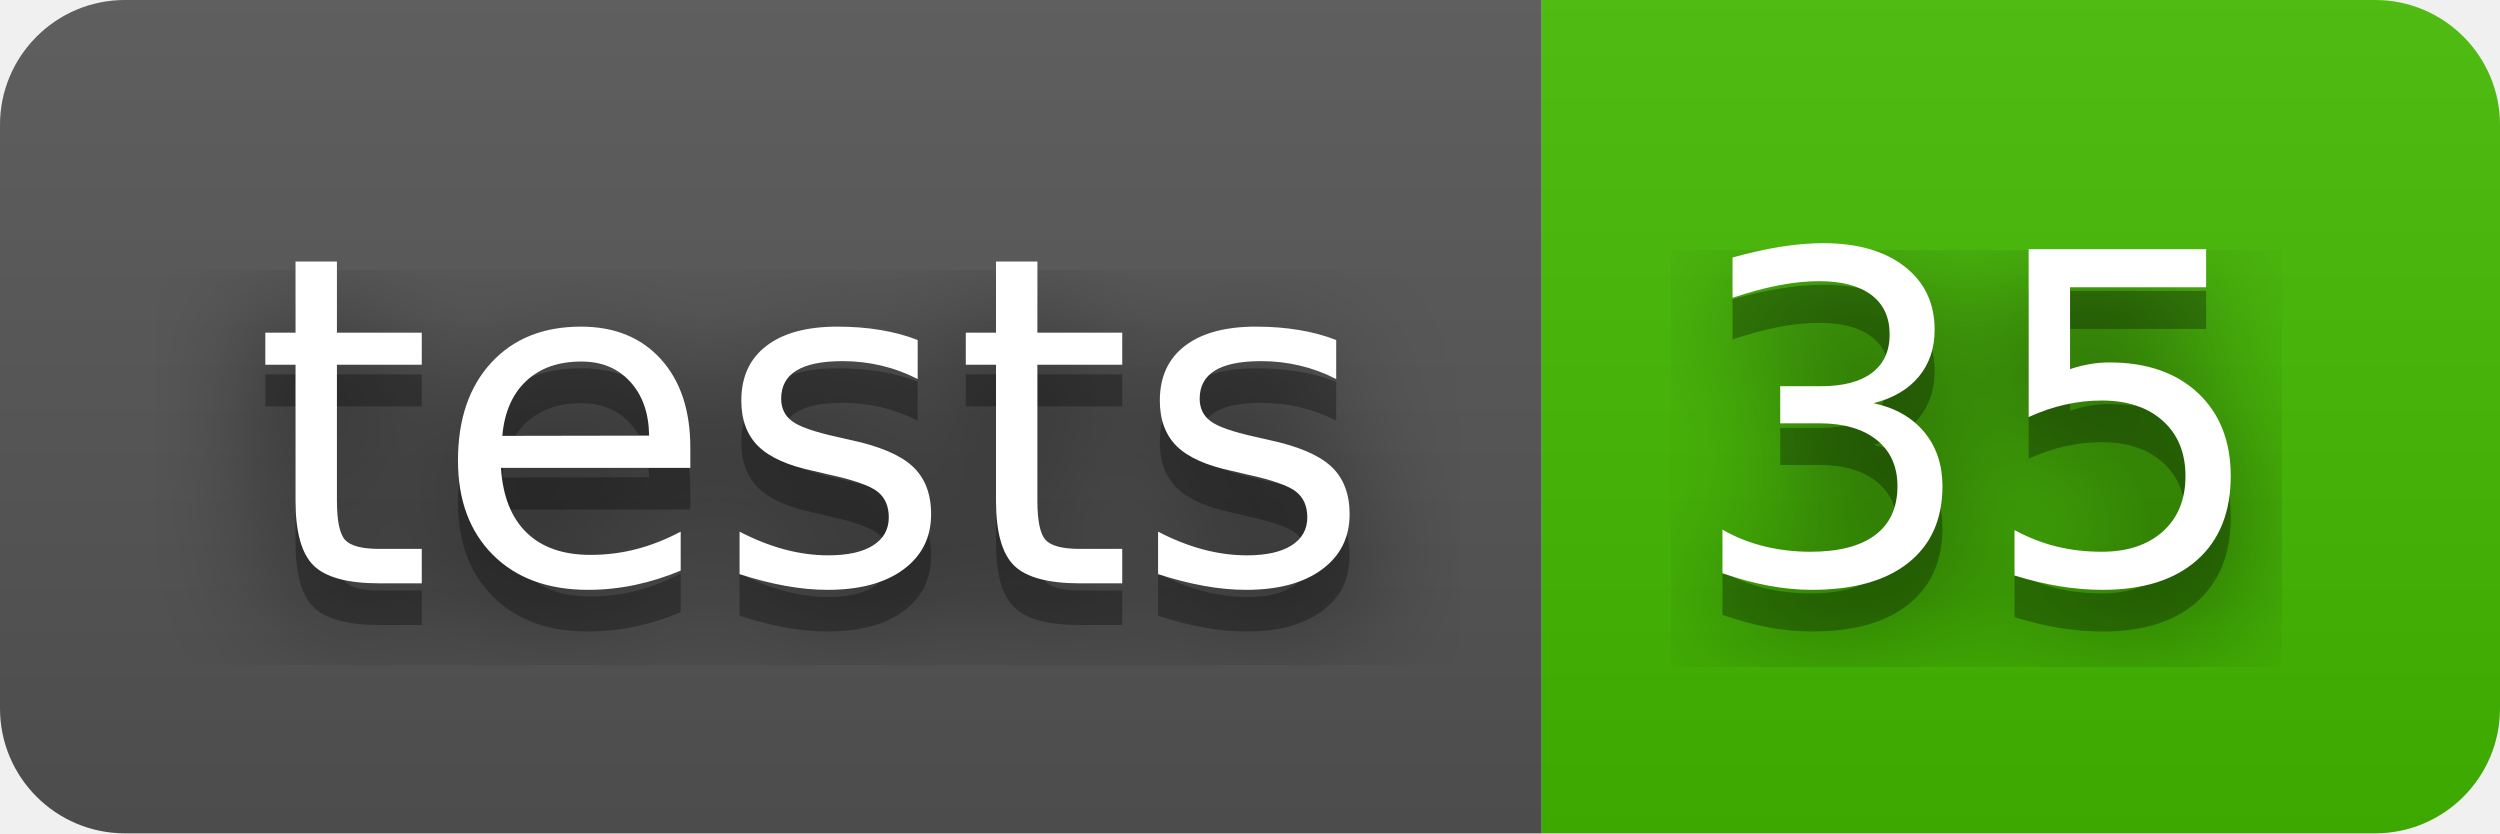
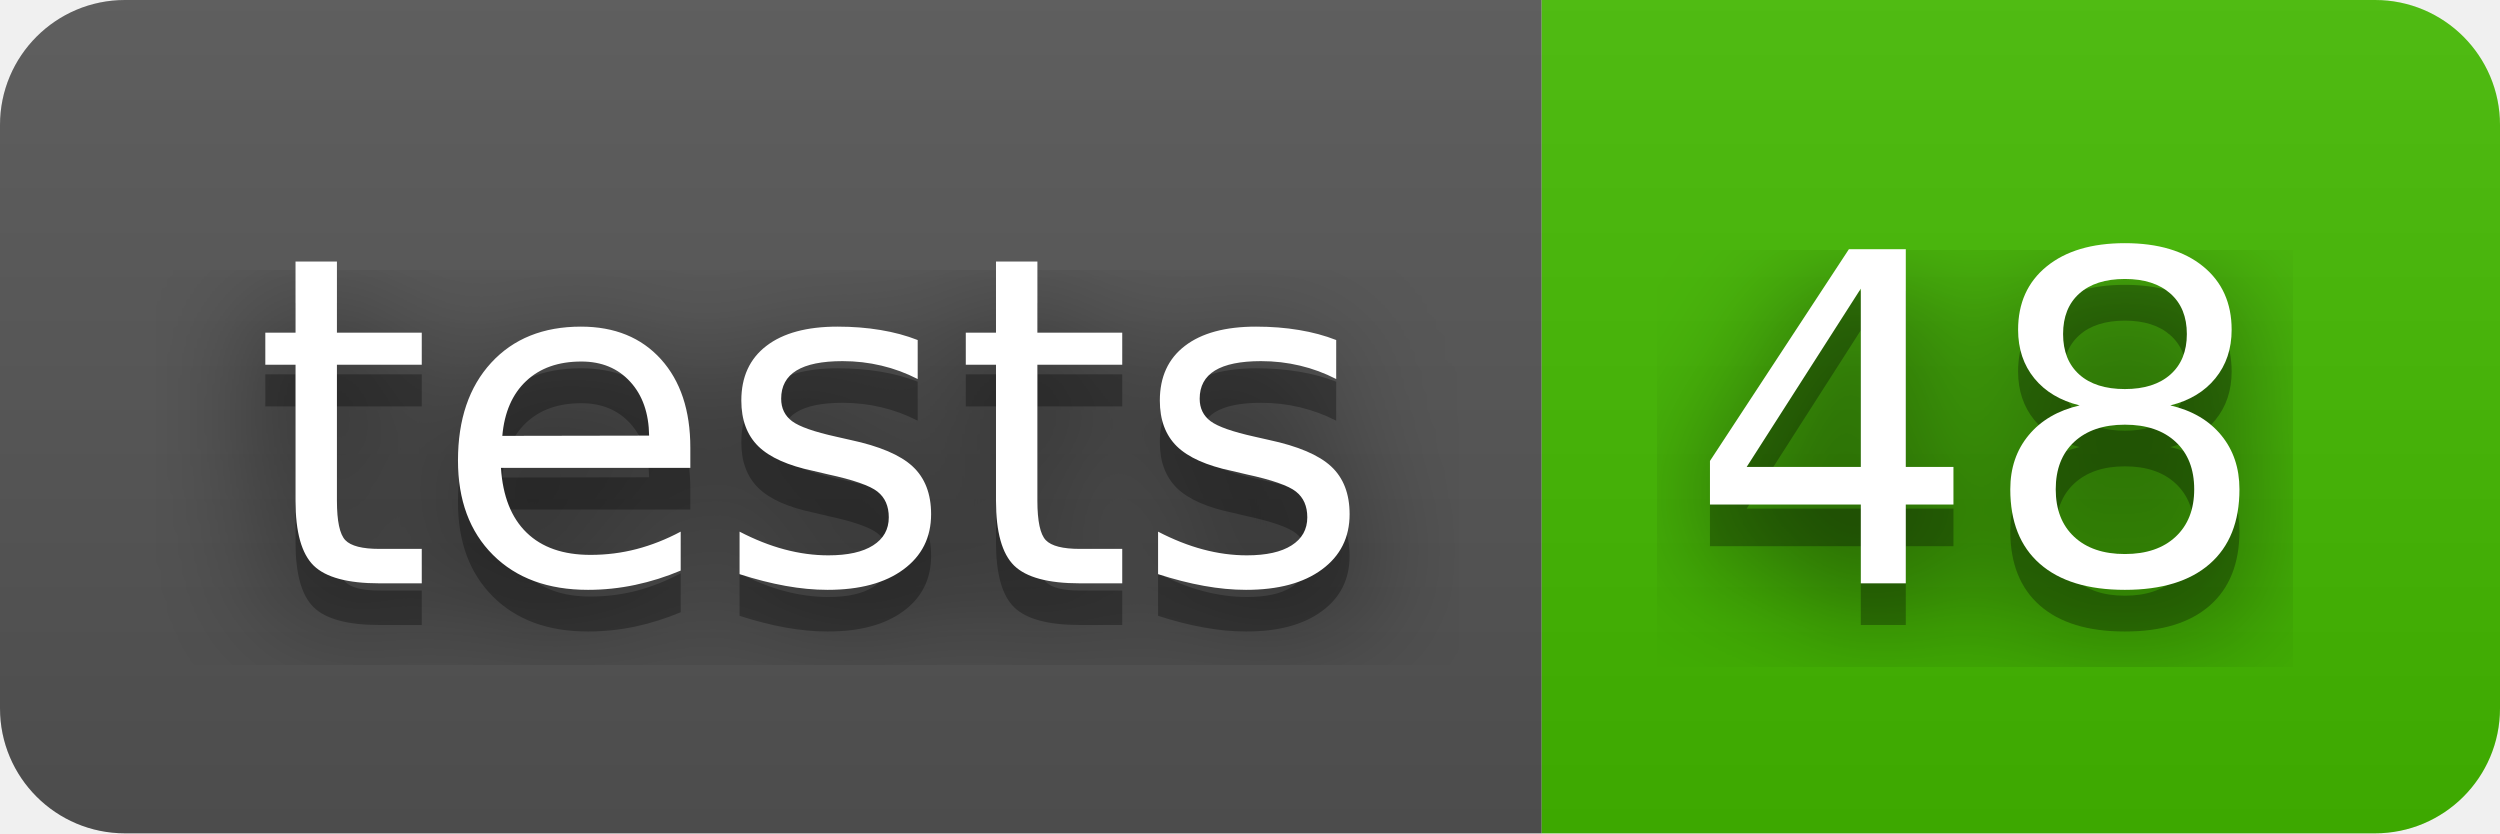
- <svg xmlns="http://www.w3.org/2000/svg" aria-label="tests: 35" height="20" role="img" width="60">
+ <svg xmlns="http://www.w3.org/2000/svg" aria-label="tests: 48" height="20" role="img" width="60">
  <filter id="blur">
    <feGaussianBlur stdDeviation="16" />
  </filter>
  <linearGradient id="s" x2="0" y2="100%">
    <stop offset="0" stop-color="#bbb" stop-opacity=".1" />
    <stop offset="1" stop-opacity=".1" />
  </linearGradient>
  <clipPath id="r">
    <rect height="20" rx="3" width="60" />
  </clipPath>
  <g clip-path="url(#r)">
    <rect fill="#555" height="20" width="37" />
    <rect fill="#4b0" height="20" width="23" x="37" />
    <rect fill="url(#s)" height="20" width="60" />
  </g>
  <g fill="#fff" font-family="Verdana,Geneva,DejaVu Sans,sans-serif" font-size="110" text-anchor="middle" text-rendering="geometricPrecision">
    <g transform="scale(.1)">
      <g aria-hidden="true" fill="#010101">
        <text fill-opacity=".8" filter="url(#blur)" textLength="270" x="195" y="150">tests</text>
        <text fill-opacity=".3" textLength="270" x="195" y="150">tests</text>
      </g>
      <text textLength="270" x="195" y="140">tests</text>
    </g>
    <g transform="scale(.1)">
      <g aria-hidden="true" fill="#010101">
-         <text fill-opacity=".8" filter="url(#blur)" textLength="130" x="475" y="150">35</text>
-         <text fill-opacity=".3" textLength="130" x="475" y="150">35</text>
+         <text fill-opacity=".8" filter="url(#blur)" textLength="130" x="475" y="150">48</text>
+         <text fill-opacity=".3" textLength="130" x="475" y="150">48</text>
      </g>
-       <text textLength="130" x="475" y="140">35</text>
+       <text textLength="130" x="475" y="140">48</text>
    </g>
  </g>
</svg>
